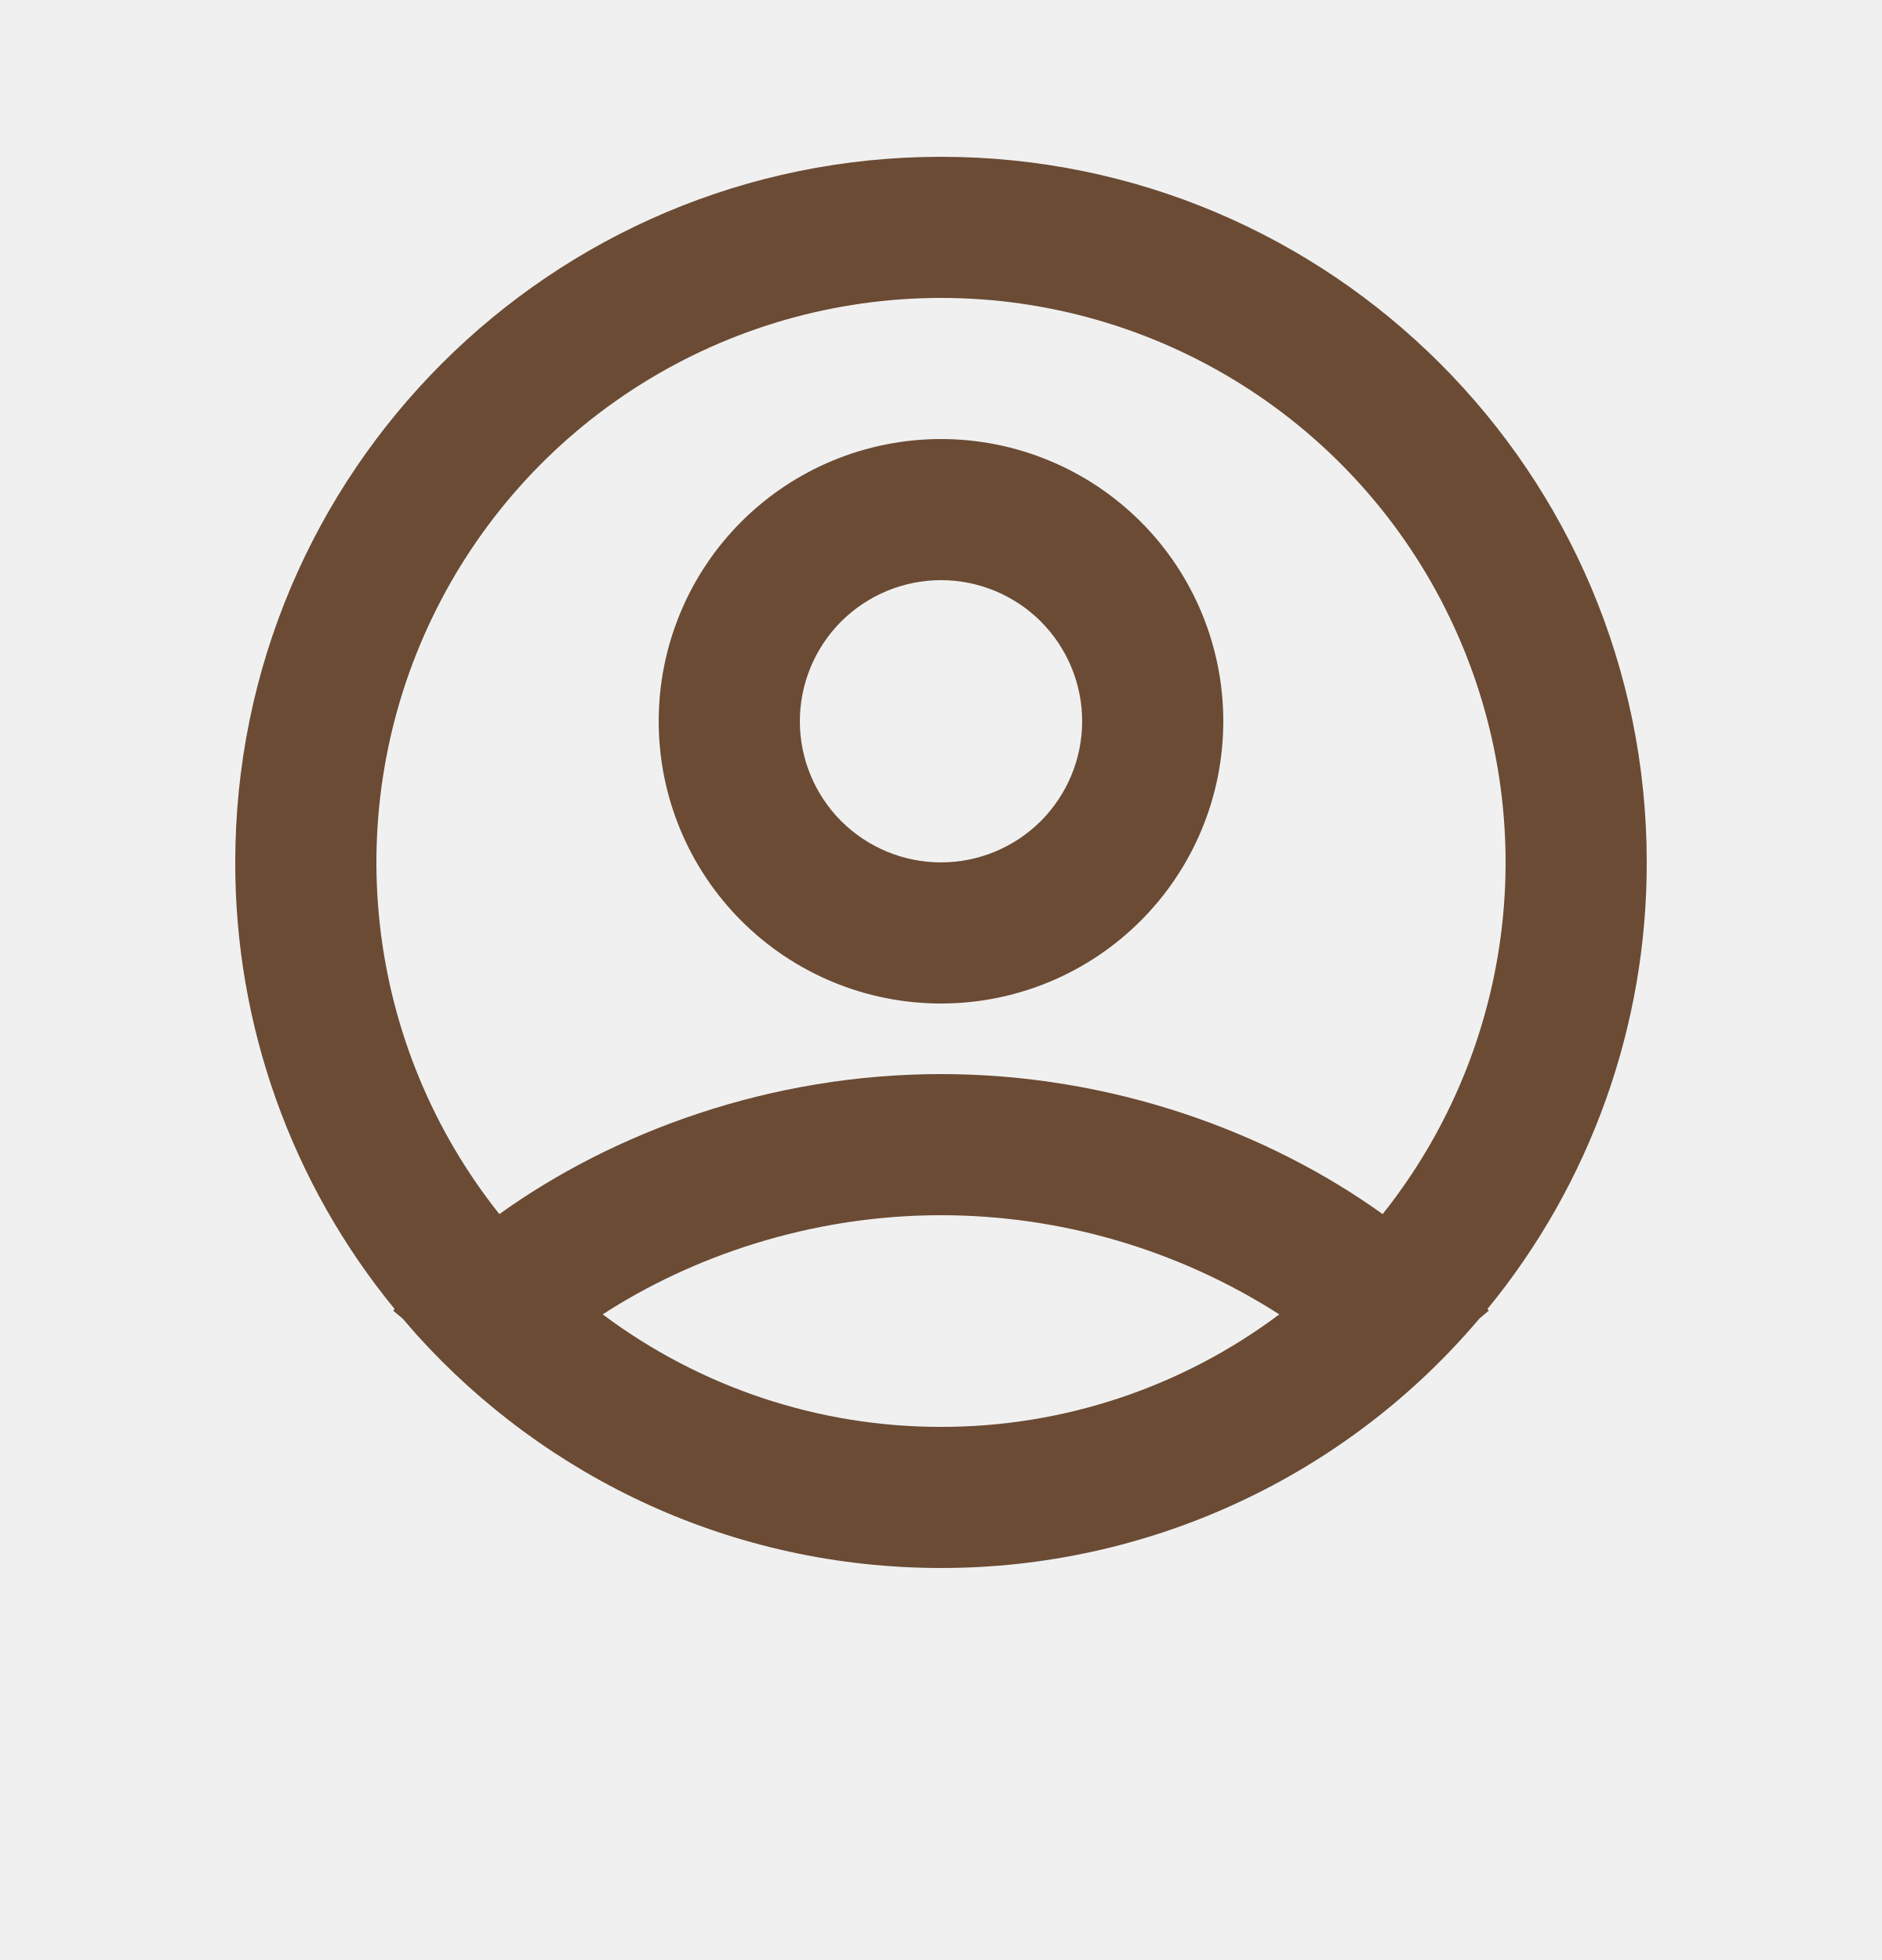
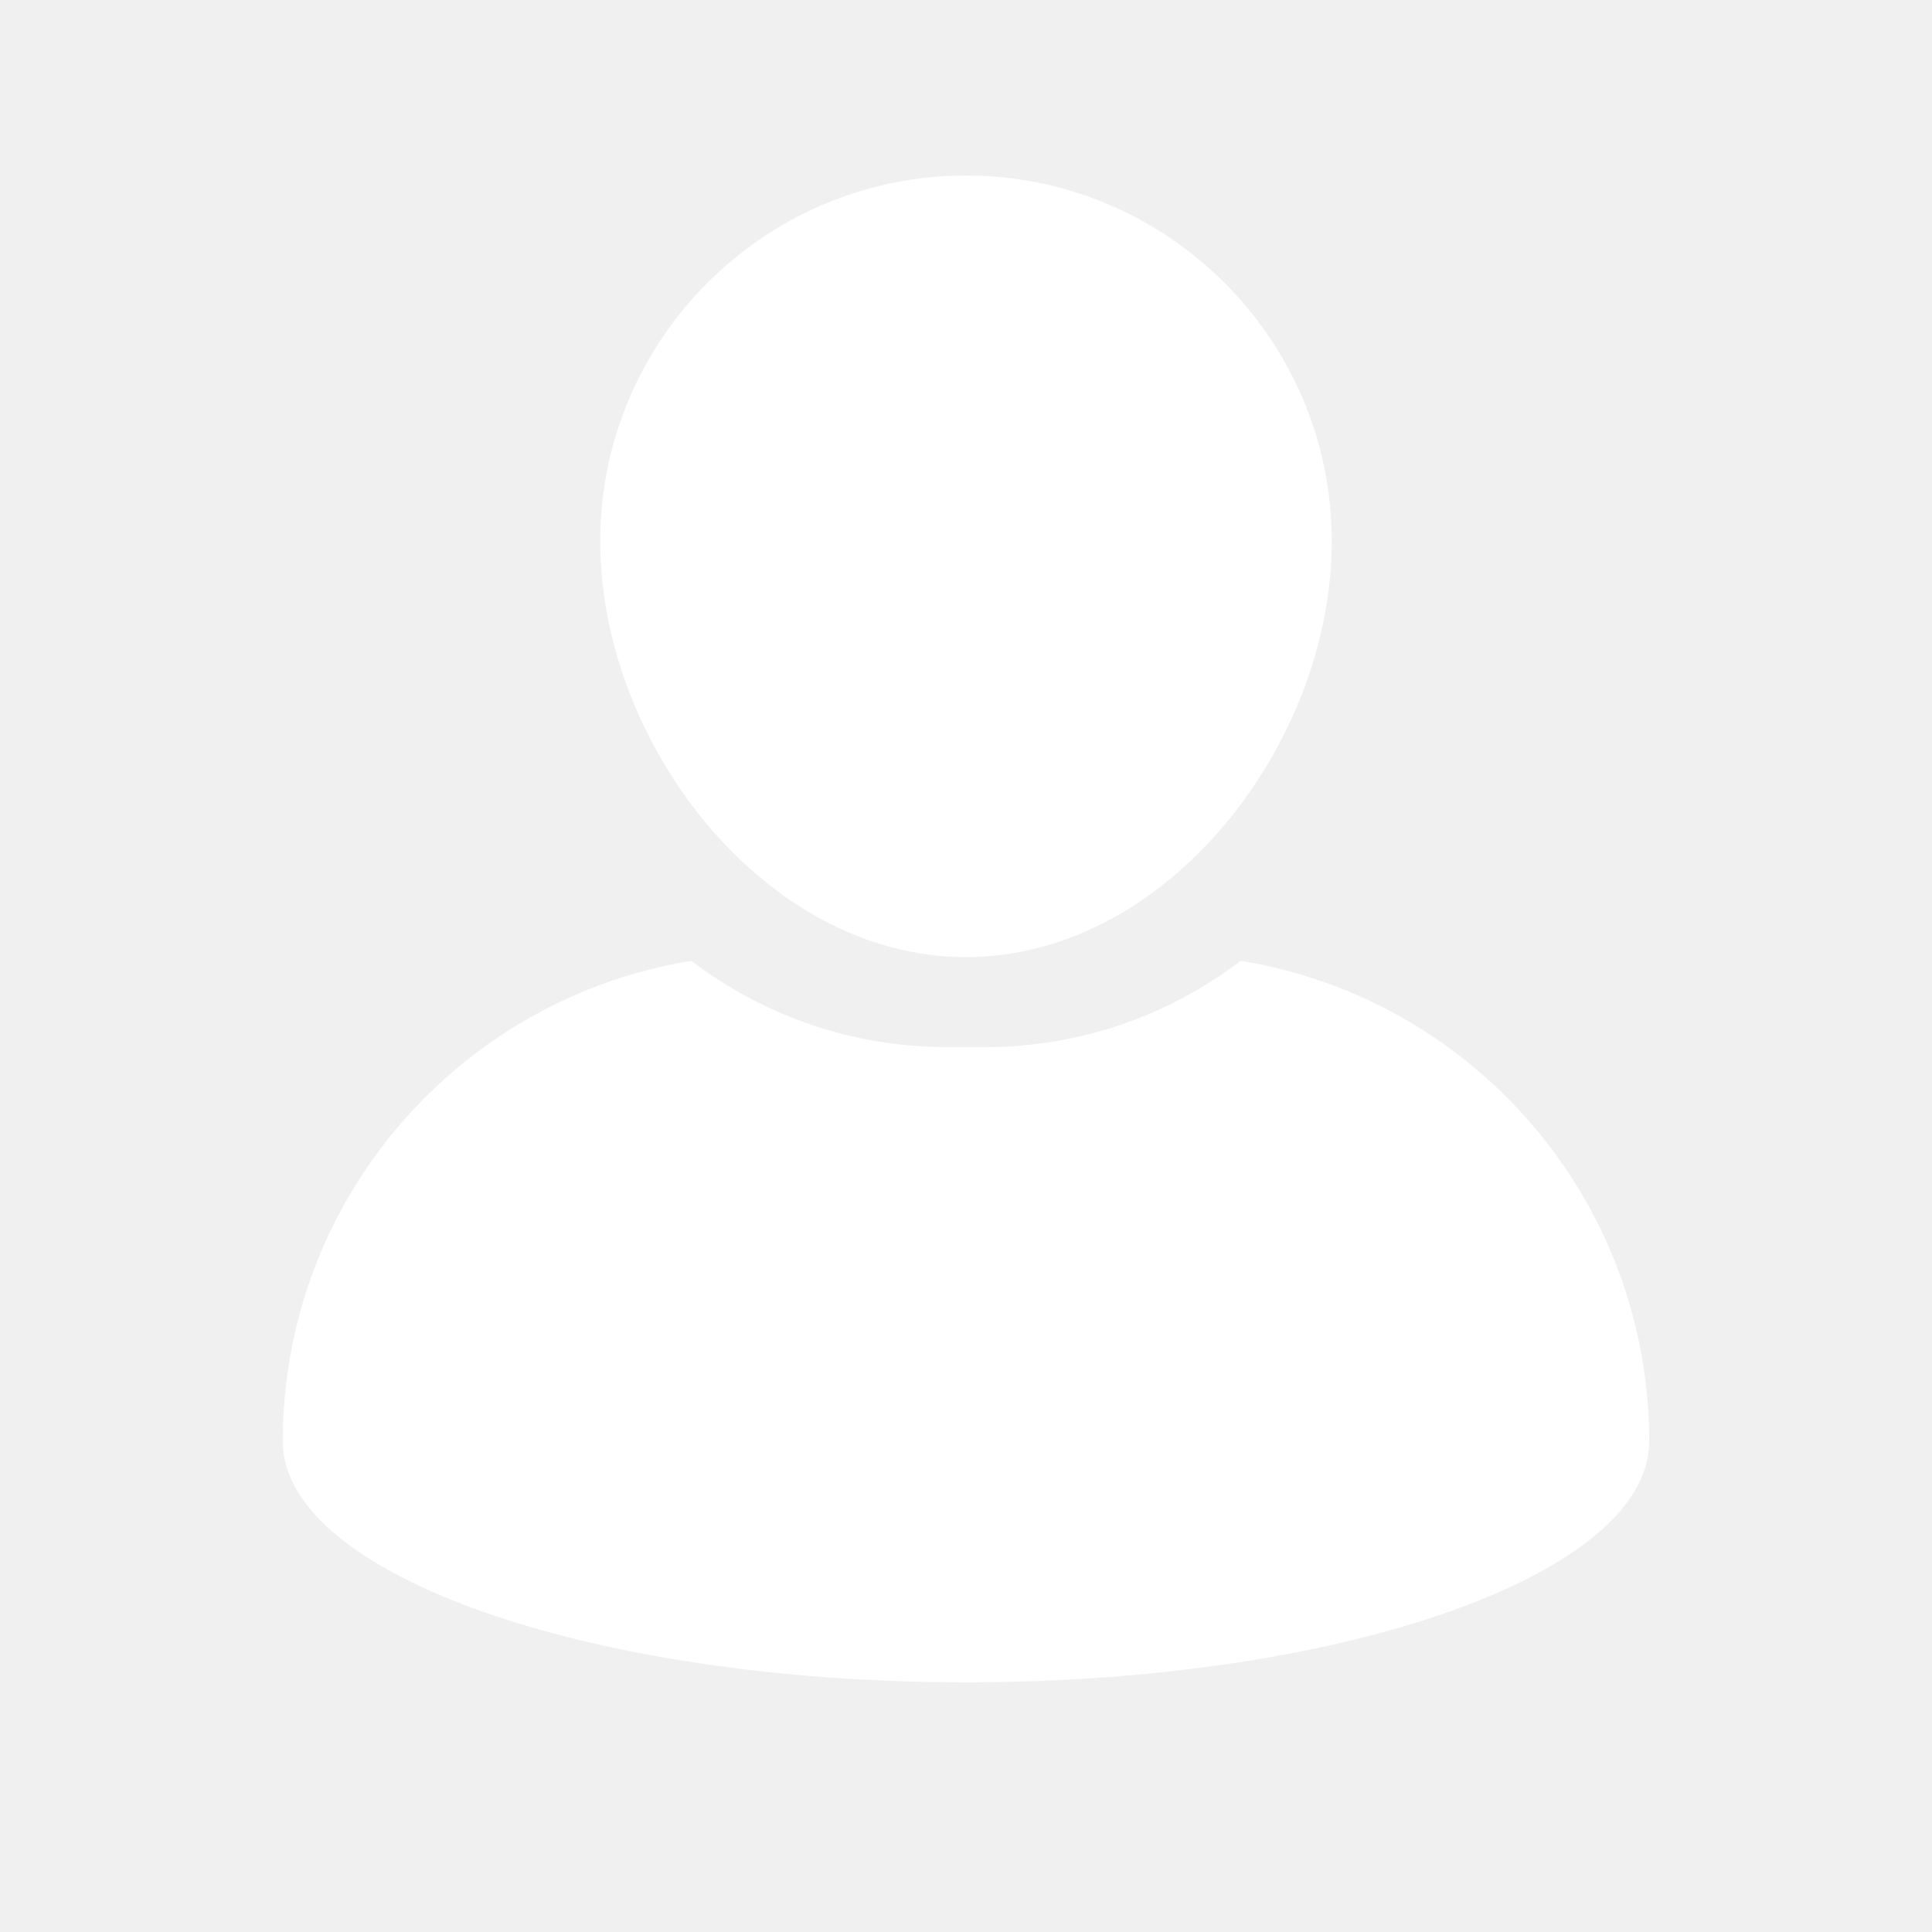
- <svg xmlns="http://www.w3.org/2000/svg" width="24" height="25" viewBox="0 0 24 25" fill="none">
-   <g clip-path="url(#clip0_0_627)">
-     <path fill-rule="evenodd" clip-rule="evenodd" d="M12 2C16.971 2 21 6.029 21 11C21.003 13.077 20.285 15.091 18.968 16.697L18.986 16.717L18.867 16.817C18.023 17.816 16.971 18.618 15.785 19.167C14.599 19.717 13.307 20.001 12 20C9.345 20 6.96 18.851 5.313 17.024L5.133 16.817L5.014 16.718L5.032 16.696C3.715 15.09 2.997 13.077 3 11C3 6.029 7.029 2 12 2ZM12 15.5C10.326 15.5 8.813 16.033 7.686 16.765C8.931 17.698 10.445 18.202 12 18.2C13.555 18.202 15.069 17.698 16.314 16.765C15.026 15.94 13.529 15.501 12 15.5ZM12 3.8C10.645 3.8 9.318 4.182 8.17 4.903C7.023 5.623 6.102 6.653 5.514 7.874C4.926 9.094 4.694 10.456 4.845 11.803C4.996 13.149 5.524 14.426 6.368 15.486C7.827 14.439 9.818 13.7 12 13.7C14.182 13.7 16.173 14.439 17.632 15.486C18.476 14.426 19.004 13.149 19.155 11.803C19.306 10.456 19.074 9.094 18.486 7.874C17.898 6.653 16.977 5.623 15.83 4.903C14.682 4.182 13.355 3.8 12 3.8ZM12 5.6C12.955 5.6 13.87 5.979 14.546 6.654C15.221 7.329 15.6 8.245 15.6 9.2C15.6 10.155 15.221 11.07 14.546 11.745C13.87 12.421 12.955 12.8 12 12.8C11.045 12.8 10.13 12.421 9.454 11.745C8.779 11.07 8.4 10.155 8.4 9.2C8.4 8.245 8.779 7.329 9.454 6.654C10.13 5.979 11.045 5.6 12 5.6ZM12 7.4C11.523 7.4 11.065 7.59 10.727 7.927C10.39 8.265 10.2 8.722 10.2 9.2C10.2 9.677 10.39 10.135 10.727 10.473C11.065 10.81 11.523 11 12 11C12.477 11 12.935 10.81 13.273 10.473C13.61 10.135 13.8 9.677 13.8 9.2C13.8 8.722 13.61 8.265 13.273 7.927C12.935 7.59 12.477 7.4 12 7.4Z" fill="#6B4B34" />
-   </g>
+ <svg xmlns="http://www.w3.org/2000/svg" width="500" zoomAndPan="magnify" viewBox="0 0 375 375" height="500" preserveAspectRatio="xMidYMid meet" version="1.0">
  <defs>
-     <clipPath id="clip0_0_627">
-       <rect width="24" height="24" fill="white" transform="translate(0 0.801147)" />
+     <clipPath id="eee338c7fa">
+       <path d="M 116 34.07 L 259 34.07 L 259 186 L 116 186 Z M 116 34.07 " clip-rule="nonzero" />
+     </clipPath>
+     <clipPath id="d49111d793">
+       <path d="M 54.246 186 L 320.496 186 L 320.496 326.57 L 54.246 326.57 Z M 54.246 186 " clip-rule="nonzero" />
+     </clipPath>
+     <clipPath id="40d2424da8">
+       <path d="M 167.574 222.508 L 235.824 222.508 L 235.824 290.758 L 167.574 290.758 Z M 167.574 222.508 " clip-rule="nonzero" />
    </clipPath>
  </defs>
+   <g clip-path="url(#eee338c7fa)">
+     <path fill="#ffffff" d="M 187.5 185.773 C 226.648 185.773 258.496 144.223 258.496 105.074 C 258.496 65.926 226.648 34.07 187.5 34.07 C 148.348 34.07 116.496 65.926 116.496 105.074 C 116.504 144.219 148.352 185.773 187.5 185.773 Z M 187.5 185.773 " fill-opacity="1" fill-rule="nonzero" />
+   </g>
+   <g clip-path="url(#d49111d793)">
+     <path fill="#ffffff" d="M 240.797 186.5 C 227.027 196.996 209.848 203.238 191.234 203.238 L 183.762 203.238 C 165.148 203.238 147.965 196.992 134.195 186.5 C 89.227 193.77 54.887 232.746 54.887 279.762 C 54.887 305.59 114.258 326.535 187.5 326.535 C 260.734 326.535 320.109 305.59 320.109 279.762 C 320.109 232.746 285.766 193.77 240.797 186.5 Z M 240.797 186.5 " fill-opacity="1" fill-rule="nonzero" />
+   </g>
+   <g clip-path="url(#40d2424da8)">
+     <path fill="#ffffff" d="M 235.824 256.633 C 235.824 257.75 235.77 258.867 235.66 259.98 C 235.551 261.09 235.387 262.195 235.168 263.293 C 234.949 264.387 234.68 265.469 234.355 266.539 C 234.031 267.609 233.652 268.66 233.227 269.691 C 232.797 270.727 232.32 271.734 231.793 272.719 C 231.266 273.707 230.695 274.664 230.074 275.594 C 229.453 276.523 228.785 277.418 228.078 278.281 C 227.367 279.148 226.617 279.973 225.828 280.766 C 225.039 281.555 224.211 282.305 223.348 283.012 C 222.484 283.723 221.586 284.387 220.656 285.008 C 219.727 285.629 218.77 286.203 217.785 286.73 C 216.801 287.258 215.789 287.734 214.758 288.16 C 213.727 288.59 212.676 288.965 211.605 289.289 C 210.535 289.613 209.453 289.887 208.355 290.102 C 207.262 290.32 206.156 290.484 205.043 290.594 C 203.93 290.703 202.816 290.758 201.699 290.758 C 200.582 290.758 199.465 290.703 198.355 290.594 C 197.242 290.484 196.137 290.32 195.043 290.102 C 193.945 289.887 192.863 289.613 191.793 289.289 C 190.723 288.965 189.672 288.59 188.641 288.16 C 187.605 287.734 186.598 287.258 185.613 286.73 C 184.625 286.203 183.668 285.629 182.738 285.008 C 181.812 284.387 180.914 283.723 180.051 283.012 C 179.188 282.305 178.359 281.555 177.57 280.766 C 176.777 279.973 176.027 279.148 175.32 278.281 C 174.609 277.418 173.945 276.523 173.324 275.594 C 172.703 274.664 172.129 273.707 171.602 272.719 C 171.078 271.734 170.598 270.727 170.172 269.691 C 169.742 268.66 169.367 267.609 169.043 266.539 C 168.719 265.469 168.449 264.387 168.23 263.293 C 168.012 262.195 167.848 261.09 167.738 259.98 C 167.629 258.867 167.574 257.75 167.574 256.633 C 167.574 255.516 167.629 254.402 167.738 253.289 C 167.848 252.176 168.012 251.074 168.23 249.977 C 168.449 248.879 168.719 247.797 169.043 246.727 C 169.367 245.66 169.742 244.609 170.172 243.574 C 170.598 242.543 171.078 241.535 171.602 240.547 C 172.129 239.562 172.703 238.605 173.324 237.676 C 173.945 236.746 174.609 235.848 175.32 234.984 C 176.027 234.121 176.777 233.293 177.57 232.504 C 178.359 231.715 179.188 230.965 180.051 230.254 C 180.914 229.547 181.812 228.883 182.738 228.262 C 183.668 227.641 184.625 227.066 185.613 226.539 C 186.598 226.012 187.605 225.535 188.641 225.105 C 189.672 224.68 190.723 224.305 191.793 223.98 C 192.863 223.652 193.945 223.383 195.043 223.164 C 196.137 222.945 197.242 222.781 198.355 222.672 C 199.465 222.562 200.582 222.508 201.699 222.508 C 202.816 222.508 203.93 222.562 205.043 222.672 C 206.156 222.781 207.262 222.945 208.355 223.164 C 209.453 223.383 210.535 223.652 211.605 223.98 C 212.676 224.305 213.727 224.68 214.758 225.105 C 215.789 225.535 216.801 226.012 217.785 226.539 C 218.77 227.066 219.727 227.641 220.656 228.262 C 221.586 228.883 222.484 229.547 223.348 230.254 C 224.211 230.965 225.039 231.715 225.828 232.504 C 226.617 233.293 227.367 234.121 228.078 234.984 C 228.785 235.848 229.453 236.746 230.074 237.676 C 230.695 238.605 231.266 239.562 231.793 240.547 C 232.32 241.535 232.797 242.543 233.227 243.574 C 233.652 244.609 234.031 245.66 234.355 246.727 C 234.68 247.797 234.949 248.879 235.168 249.977 C 235.387 251.074 235.551 252.176 235.66 253.289 C 235.77 254.402 235.824 255.516 235.824 256.633 Z M 235.824 256.633 " fill-opacity="1" fill-rule="nonzero" />
+   </g>
</svg>
